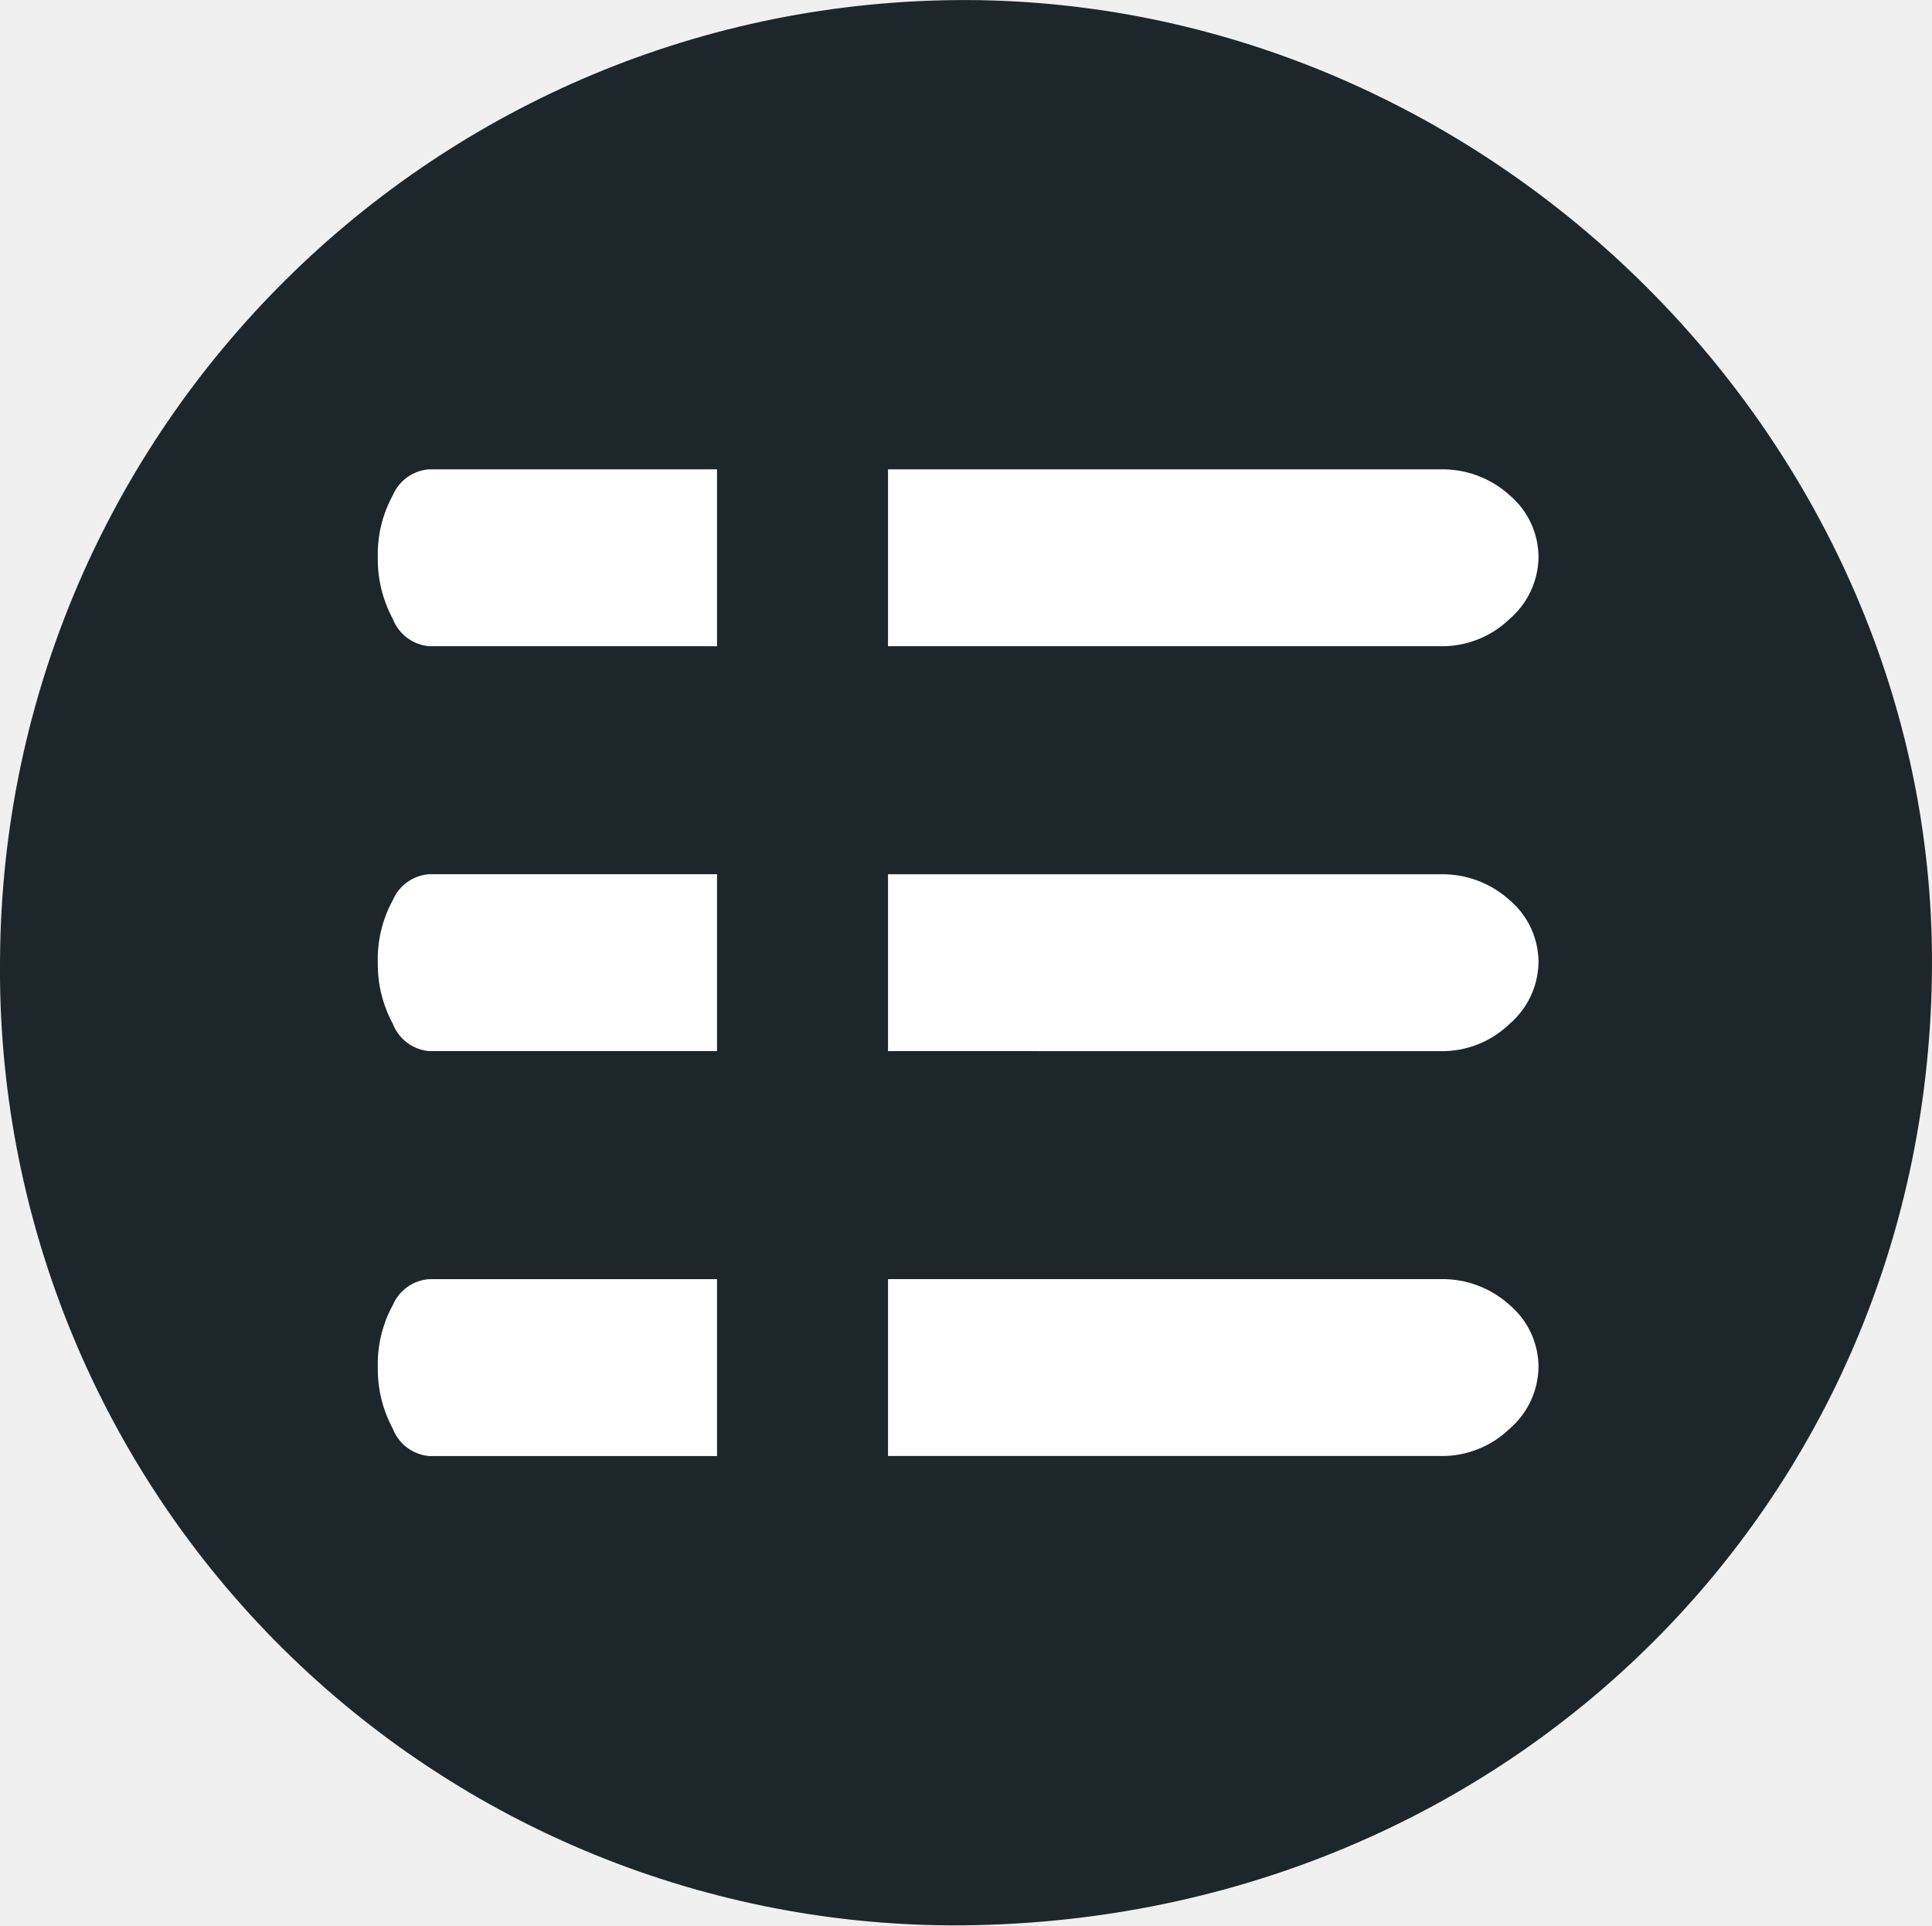
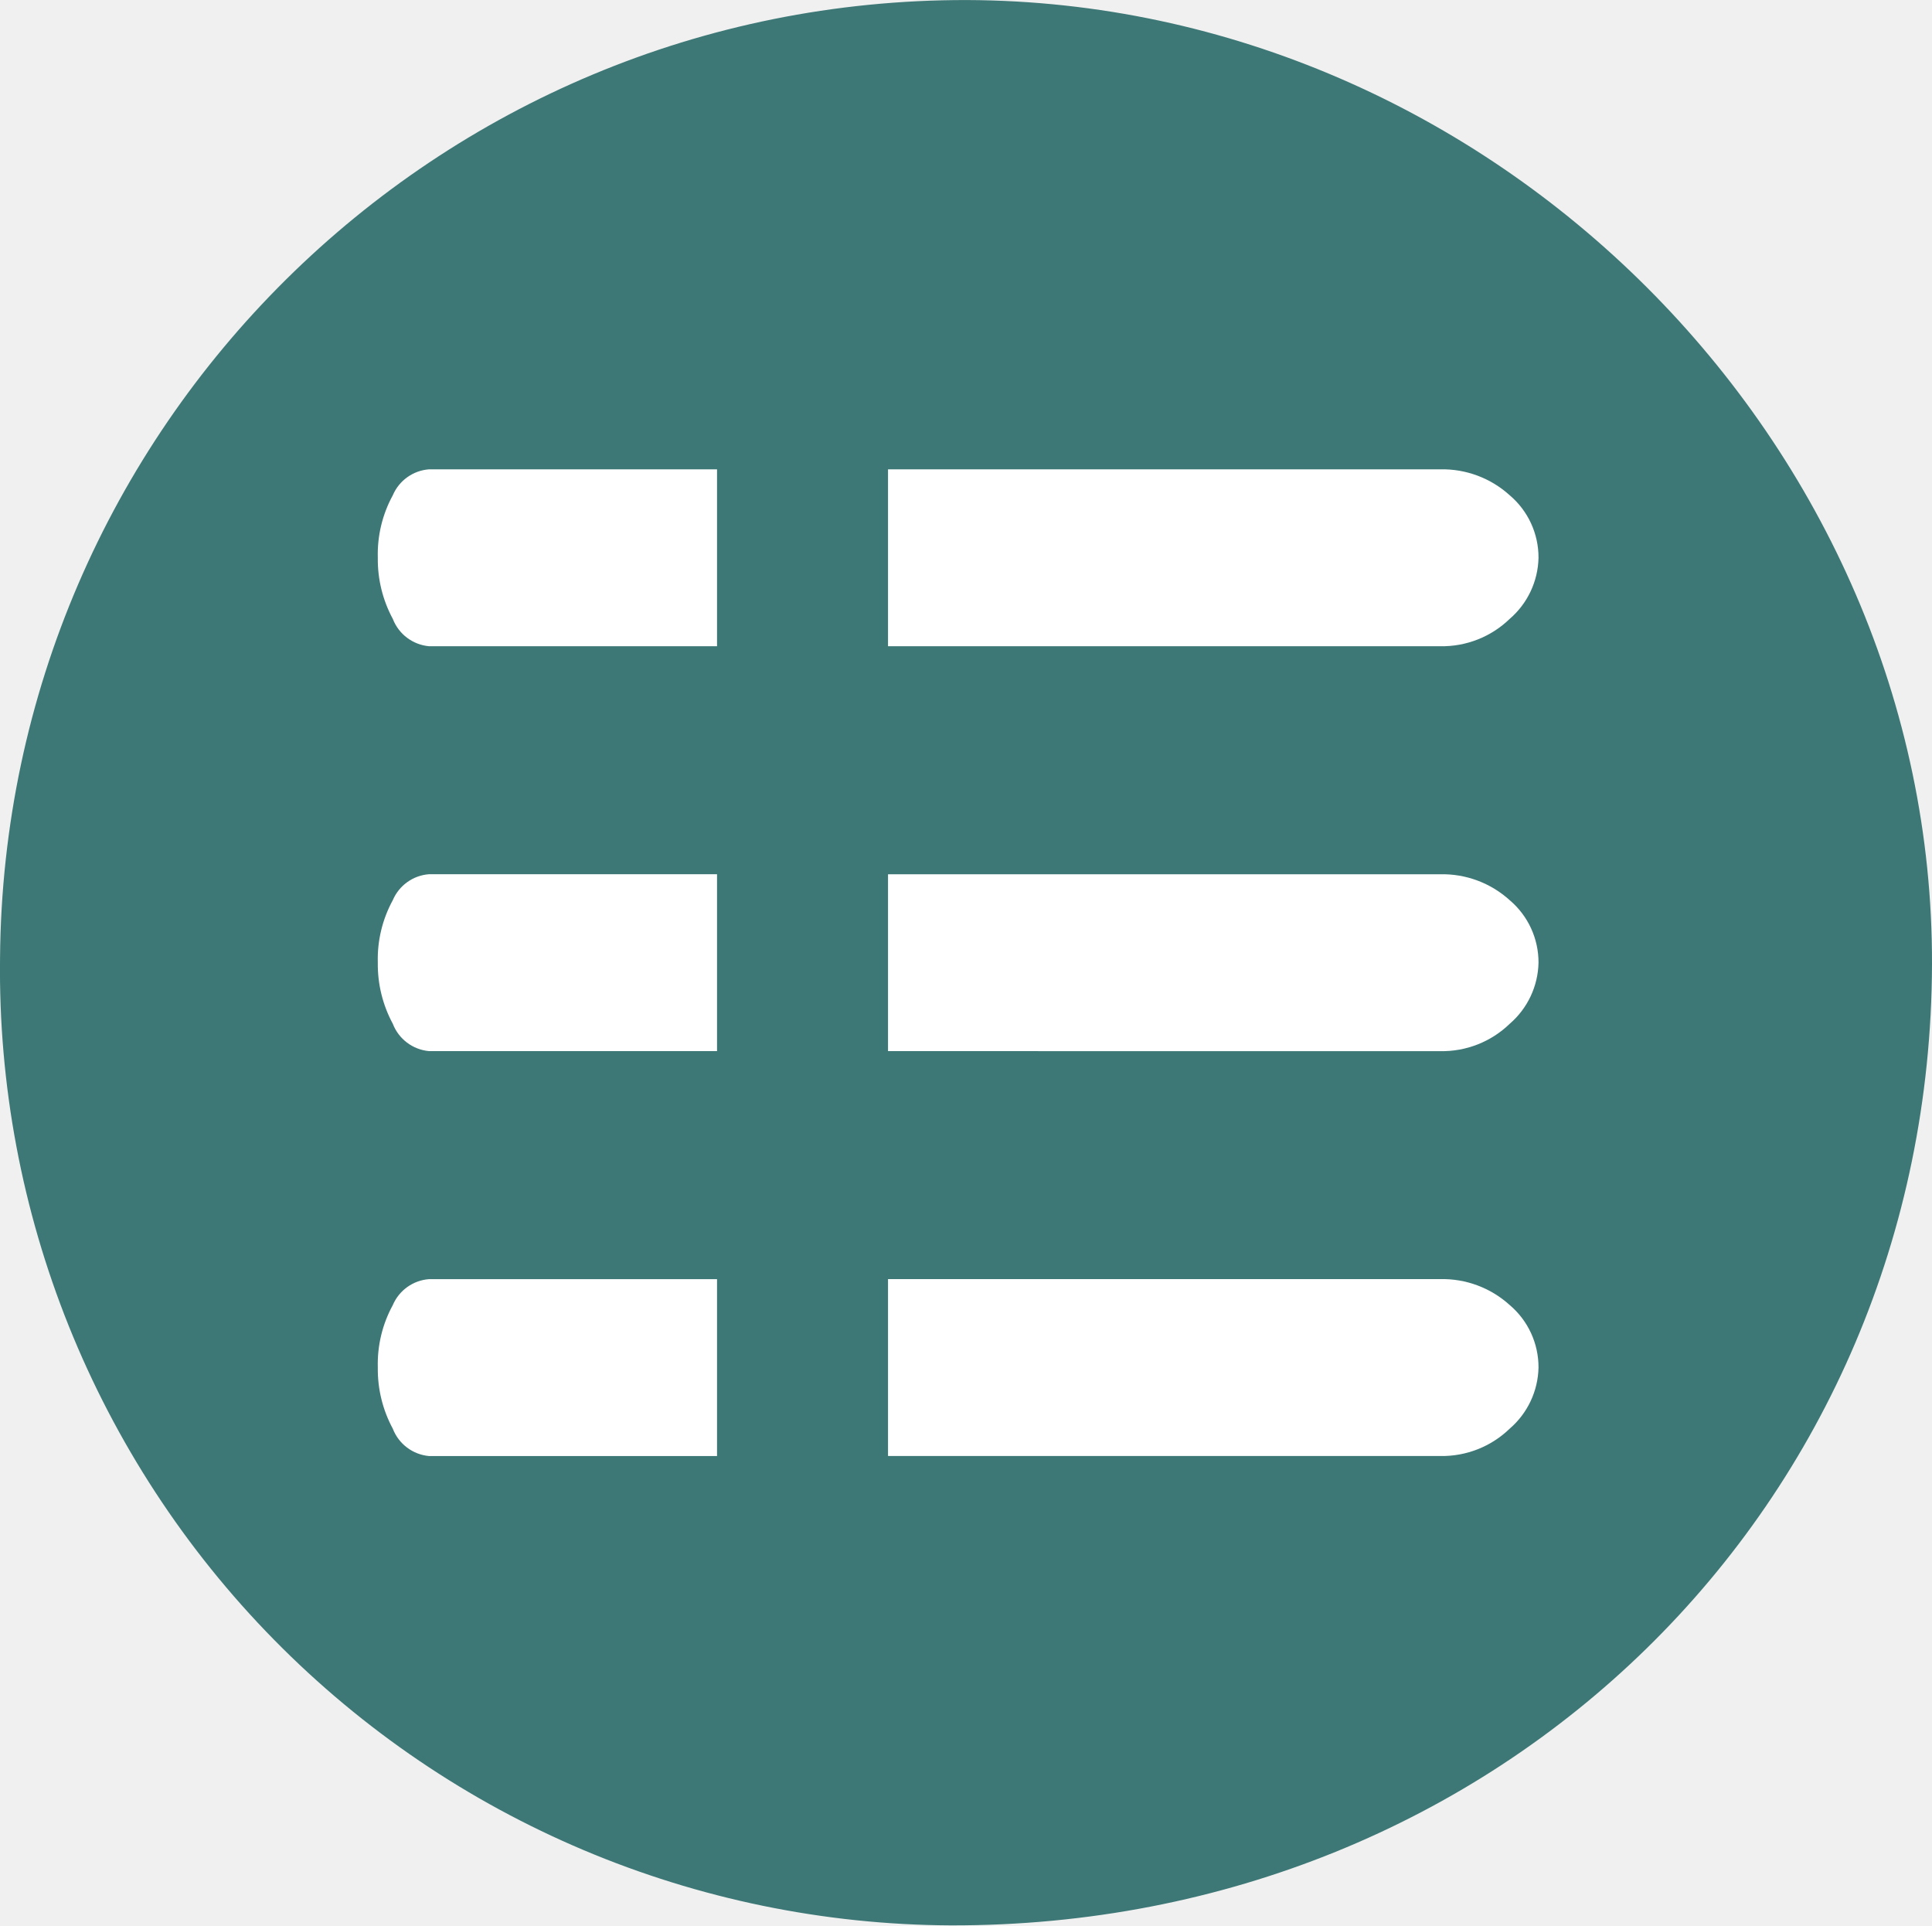
<svg xmlns="http://www.w3.org/2000/svg" width="47.435" height="47.268" viewBox="0 0 47.435 47.268">
  <g id="group_24" data-name="group 24" transform="translate(-106.789 -439.476)">
-     <path id="path_49" data-name="path 49" d="M279.563,23.82c-.042,13.28-10.6,23.619-24.09,23.59a23.456,23.456,0,0,1-23.344-23.75A23.7,23.7,0,0,1,255.87.143C268.764.19,279.6,11.022,279.563,23.82" transform="translate(-125.339 439.334)" fill="#1d262a" />
+     <path id="path_49" data-name="path 49" d="M279.563,23.82c-.042,13.28-10.6,23.619-24.09,23.59a23.456,23.456,0,0,1-23.344-23.75A23.7,23.7,0,0,1,255.87.143C268.764.19,279.6,11.022,279.563,23.82" transform="translate(-125.339 439.334)" fill="#3d7876" />
    <path id="path_50" data-name="path 50" d="M315.384,124.4v-4.343h13.558a2.459,2.459,0,0,1,1.706.637,2,2,0,0,1,.707,1.534,2.034,2.034,0,0,1-.707,1.5,2.388,2.388,0,0,1-1.706.672" transform="translate(-186.792 350.821)" fill="#fff" />
    <path id="path_51" data-name="path 51" d="M268.809,124.4a1.055,1.055,0,0,1-.89-.672,3.071,3.071,0,0,1-.368-1.5,3.021,3.021,0,0,1,.368-1.534,1.052,1.052,0,0,1,.89-.637h7.071V124.4" transform="translate(-151.486 350.822)" fill="#fff" />
    <path id="path_52" data-name="path 52" d="M315.384,86.442V82.1h13.558a2.459,2.459,0,0,1,1.706.637,2,2,0,0,1,.707,1.534,2.034,2.034,0,0,1-.707,1.5,2.388,2.388,0,0,1-1.706.672" transform="translate(-186.792 378.839)" fill="#fff" />
    <path id="path_53" data-name="path 53" d="M268.809,86.442a1.055,1.055,0,0,1-.89-.672,3.071,3.071,0,0,1-.368-1.5,3.021,3.021,0,0,1,.368-1.534,1.052,1.052,0,0,1,.89-.637h7.071v4.343" transform="translate(-151.486 378.839)" fill="#fff" />
    <path id="path_54" data-name="path 54" d="M315.384,48.483V44.14h13.558a2.459,2.459,0,0,1,1.706.637,2,2,0,0,1,.707,1.534,2.034,2.034,0,0,1-.707,1.5,2.388,2.388,0,0,1-1.706.672" transform="translate(-186.792 406.858)" fill="#fff" />
    <path id="path_55" data-name="path 55" d="M268.809,48.483a1.055,1.055,0,0,1-.89-.672,3.071,3.071,0,0,1-.368-1.5,3.021,3.021,0,0,1,.368-1.534,1.052,1.052,0,0,1,.89-.637h7.071v4.343" transform="translate(-151.486 406.858)" fill="#fff" />
  </g>
</svg>
